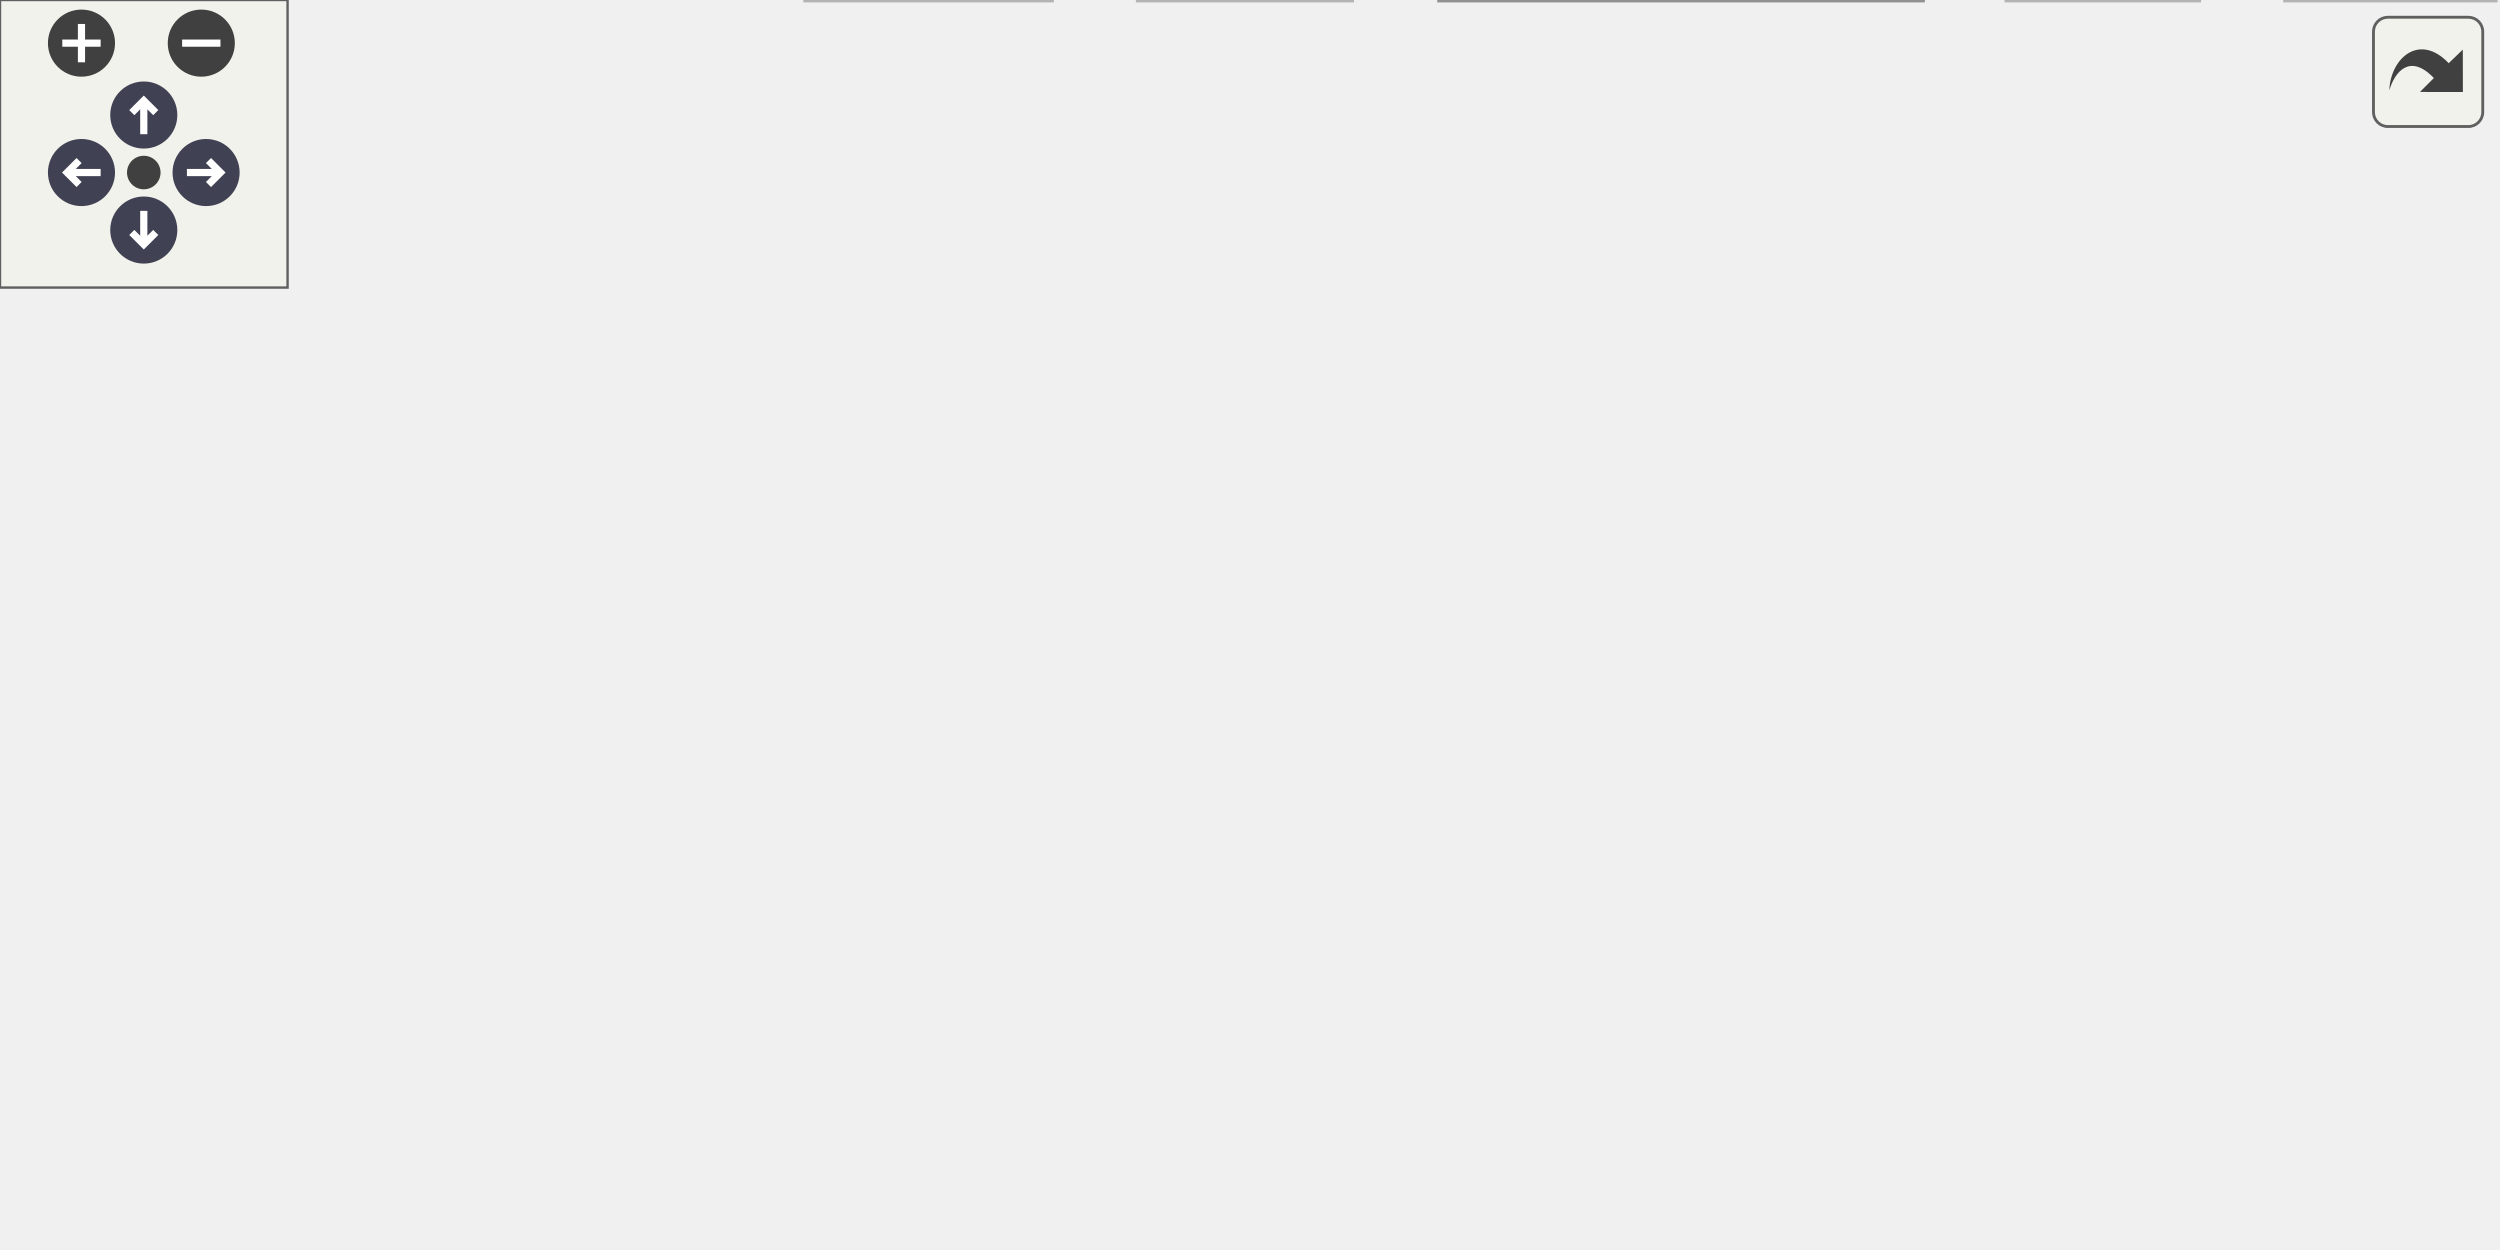
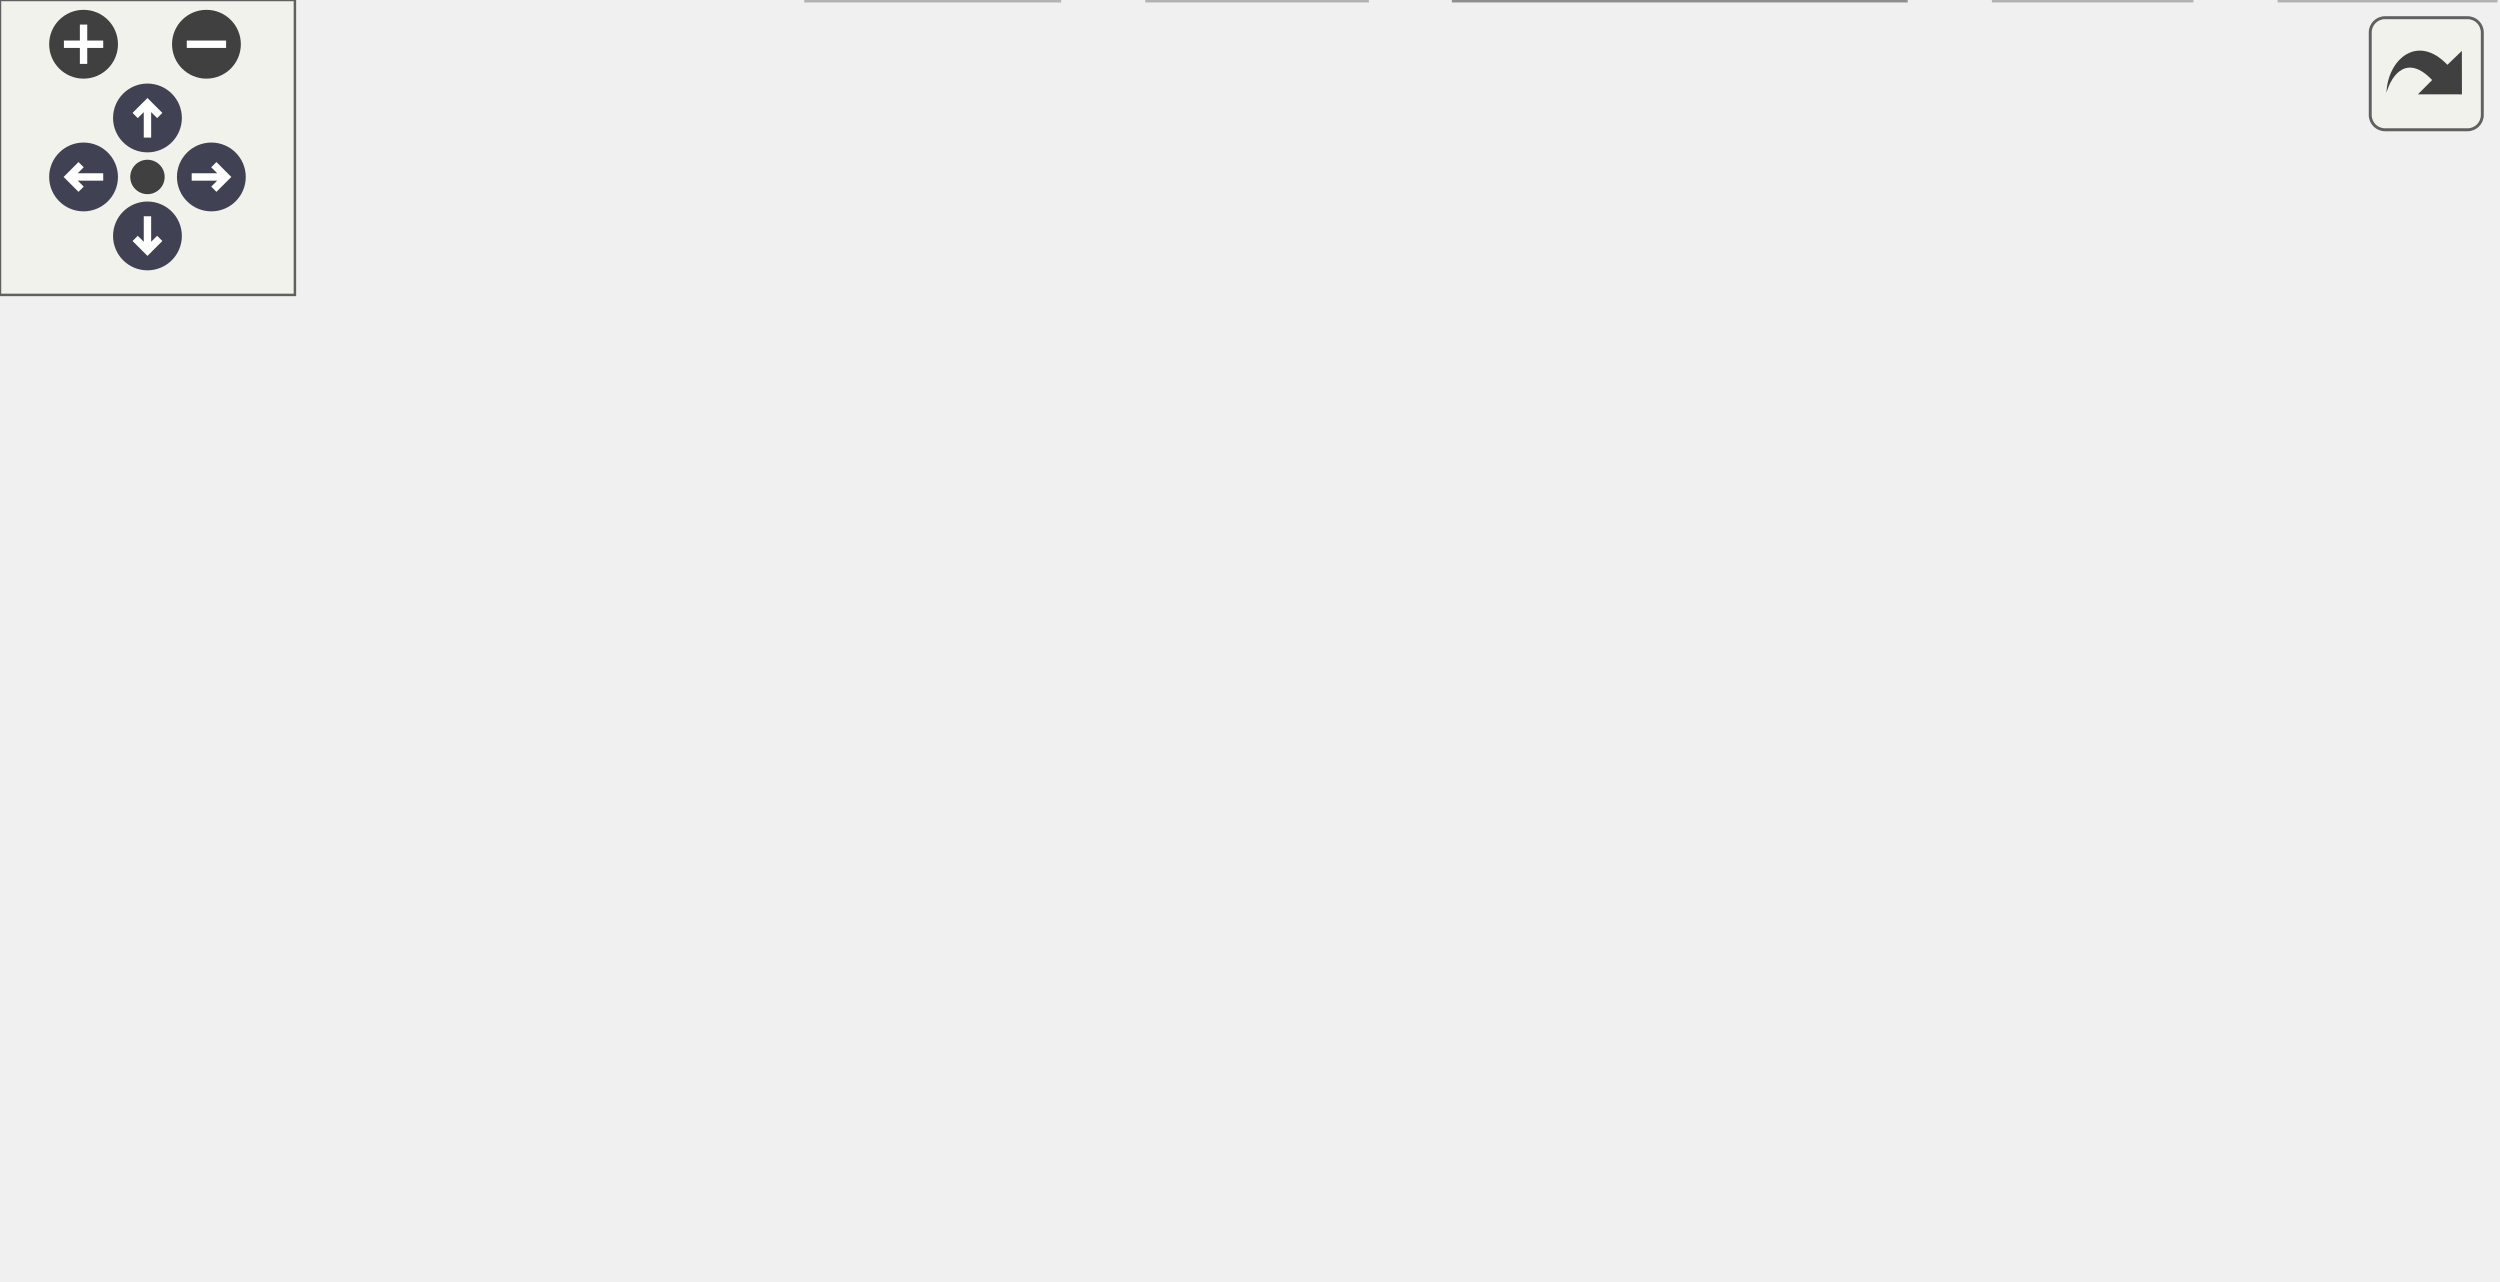
<svg xmlns="http://www.w3.org/2000/svg" xmlns:xlink="http://www.w3.org/1999/xlink" id="main" version="1.1" xml:space="preserve">
  <style type="text/css">
.node, .edge {opacity: 0.7;}
.node.selected, .edge.selected {opacity: 1;}
.edge:hover path { stroke: red; }
.edge:hover polygon { stroke: red; fill: red; }
</style>
  <defs>
    <circle id="rim" cx="0" cy="0" r="7" />
    <circle id="rim2" cx="0" cy="0" r="3.5" />
    <g id="zoomPlus">
      <use xlink:href="#rim" fill="#404040">
        <set attributeName="fill" to="#808080" begin="zoomplus.mouseover" end="zoomplus.mouseout" />
      </use>
      <path d="M-4,0h8M0,-4v8" fill="none" stroke="white" stroke-width="1.5" pointer-events="none" />
    </g>
    <g id="zoomMin">
      <use xlink:href="#rim" fill="#404040">
        <set attributeName="fill" to="#808080" begin="zoomminus.mouseover" end="zoomminus.mouseout" />
      </use>
      <path d="M-4,0h8" fill="none" stroke="white" stroke-width="1.5" pointer-events="none" />
    </g>
    <g id="arrowUp" transform="translate(30 24)">
      <use xlink:href="#rim" />
      <path pointer-events="none" fill="none" stroke="white" stroke-width="1.5" d="M0,-3.0v7 M-2.5,-0.5L0,-3.0L2.5,-0.5" />
    </g>
    <g id="arrowRight" transform="rotate(90) translate(36 -43)">
      <use xlink:href="#rim" />
      <path pointer-events="none" fill="none" stroke="white" stroke-width="1.5" d="M0,-3.0v7 M-2.5,-0.5L0,-3.0L2.5,-0.5" />
    </g>
    <g id="arrowDown" transform="rotate(180) translate(-30 -48)">
      <use xlink:href="#rim" />
      <path pointer-events="none" fill="none" stroke="white" stroke-width="1.5" d="M0,-3.0v7 M-2.5,-0.5L0,-3.0L2.5,-0.5" />
    </g>
    <g id="arrowLeft" transform="rotate(270) translate(-36 17)">
      <use xlink:href="#rim" />
      <path pointer-events="none" fill="none" stroke="white" stroke-width="1.5" d="M0,-3.0v7 M-2.5,-0.5L0,-3.0L2.5,-0.5" />
    </g>
    <g id="resetDef">
      <use xlink:href="#rim2" fill="#404040">
        <set attributeName="fill" to="#808080" begin="reset.mouseover" end="reset.mouseout" />
      </use>
    </g>
  </defs>
  <svg id="graph" class="graph">
    <g id="viewport">
      <g id="Node000001" class="node">
        <g id="a_Node000001">
          <a xlink:title=" ">
-             <polygon fill="#999999" stroke="#666666" points="266.12,-200 129.38,-200 129.38,-177 266.12,-177 266.12,-200" />
-             <text text-anchor="middle" x="197.75" y="-186.5" font-family="Helvetica,sans-Serif" font-size="10.00">src/logs/ostream_writer.hpp</text>
+             <polygon fill="#999999" stroke="#666666" points="261.12,-200 124.38,-200 124.38,-177 261.12,-177 261.12,-200" />
+             <text text-anchor="middle" x="192.75" y="-186.5" font-family="Helvetica,sans-Serif" font-size="10.00">src/logs/ostream_writer.hpp</text>
          </a>
        </g>
      </g>
      <g id="Node000002" class="node">
        <g id="a_Node000002">
          <a xlink:title=" ">
            <polygon fill="#e0e0e0" stroke="#999999" points="53.5,-141 0,-141 0,-118 53.5,-118 53.5,-141" />
            <text text-anchor="middle" x="26.75" y="-127.5" font-family="Helvetica,sans-Serif" font-size="10.00">iostream</text>
          </a>
        </g>
      </g>
      <g id="edge1_Node000001_Node000002" class="edge">
        <g id="a_edge1_Node000001_Node000002">
          <a xlink:title=" ">
-             <path fill="none" stroke="#63b8ff" d="M164.78,-176.51C135.96,-166.9 94.13,-152.96 64.08,-142.94" />
-             <polygon fill="#63b8ff" stroke="#63b8ff" points="65.58,-139.42 54.99,-139.58 63.37,-146.06 65.58,-139.42" />
+             <path fill="none" stroke="#63b8ff" d="M160.74,-176.51C133.14,-167.03 93.24,-153.33 64.17,-143.35" />
+             <polygon fill="#63b8ff" stroke="#63b8ff" points="65.58,-139.79 54.99,-139.85 63.31,-146.41 65.58,-139.79" />
          </a>
        </g>
      </g>
      <g id="Node000003" class="node">
        <g id="a_Node000003">
          <a xlink:title=" ">
            <polygon fill="#e0e0e0" stroke="#999999" points="123.75,-141 71.75,-141 71.75,-118 123.75,-118 123.75,-141" />
            <text text-anchor="middle" x="97.75" y="-127.5" font-family="Helvetica,sans-Serif" font-size="10.00">memory</text>
          </a>
        </g>
      </g>
      <g id="edge2_Node000001_Node000003" class="edge">
        <g id="a_edge2_Node000001_Node000003">
          <a xlink:title=" ">
-             <path fill="none" stroke="#63b8ff" d="M178.47,-176.51C163.67,-168.07 143,-156.29 126.28,-146.76" />
-             <polygon fill="#63b8ff" stroke="#63b8ff" points="128.39,-143.37 117.97,-141.46 124.93,-149.45 128.39,-143.37" />
+             <path fill="none" stroke="#63b8ff" d="M174.43,-176.51C160.5,-168.15 141.1,-156.51 125.3,-147.03" />
+             <polygon fill="#63b8ff" stroke="#63b8ff" points="127.39,-143.6 117.01,-141.46 123.78,-149.6 127.39,-143.6" />
          </a>
        </g>
      </g>
      <g id="Node000004" class="node">
        <g id="a_Node000004">
          <a xlink:href="bulk__event_8hpp.html" target="_top" xlink:title=" ">
-             <polygon fill="white" stroke="#666666" points="253.38,-141 142.12,-141 142.12,-118 253.38,-118 253.38,-141" />
-             <text text-anchor="middle" x="197.75" y="-127.5" font-family="Helvetica,sans-Serif" font-size="10.00">../bulk/bulk_event.hpp</text>
+             <polygon fill="white" stroke="#666666" points="243.88,-141 141.62,-141 141.62,-118 243.88,-118 243.88,-141" />
+             <text text-anchor="middle" x="192.75" y="-127.5" font-family="Helvetica,sans-Serif" font-size="10.00">bulk/bulk_event.hpp</text>
          </a>
        </g>
      </g>
      <g id="edge3_Node000001_Node000004" class="edge">
        <g id="a_edge3_Node000001_Node000004">
          <a xlink:title=" ">
-             <path fill="none" stroke="#63b8ff" d="M197.75,-176.51C197.75,-169.65 197.75,-160.58 197.75,-152.31" />
-             <polygon fill="#63b8ff" stroke="#63b8ff" points="201.25,-152.46 197.75,-142.46 194.25,-152.46 201.25,-152.46" />
+             <path fill="none" stroke="#63b8ff" d="M192.75,-176.51C192.75,-169.65 192.75,-160.58 192.75,-152.31" />
+             <polygon fill="#63b8ff" stroke="#63b8ff" points="196.25,-152.46 192.75,-142.46 189.25,-152.46 196.25,-152.46" />
          </a>
        </g>
      </g>
      <g id="Node000009" class="node">
        <g id="a_Node000009">
          <a xlink:href="token__event_8hpp.html" target="_top" xlink:title=" ">
-             <polygon fill="white" stroke="#666666" points="388.38,-141 271.12,-141 271.12,-118 388.38,-118 388.38,-141" />
-             <text text-anchor="middle" x="329.75" y="-127.5" font-family="Helvetica,sans-Serif" font-size="10.00">../cmd/token_event.hpp</text>
+             <polygon fill="white" stroke="#666666" points="369.88,-141 261.62,-141 261.62,-118 369.88,-118 369.88,-141" />
+             <text text-anchor="middle" x="315.75" y="-127.5" font-family="Helvetica,sans-Serif" font-size="10.00">cmd/token_event.hpp</text>
          </a>
        </g>
      </g>
      <g id="edge8_Node000001_Node000009" class="edge">
        <g id="a_edge8_Node000001_Node000009">
          <a xlink:title=" ">
-             <path fill="none" stroke="#63b8ff" d="M223.2,-176.51C243.47,-167.76 272.07,-155.41 294.54,-145.71" />
-             <polygon fill="#63b8ff" stroke="#63b8ff" points="295.58,-148.63 303.38,-141.46 292.81,-142.21 295.58,-148.63" />
+             <path fill="none" stroke="#63b8ff" d="M216.47,-176.51C235.18,-167.84 261.52,-155.63 282.37,-145.97" />
+             <polygon fill="#63b8ff" stroke="#63b8ff" points="283.51,-148.84 291.11,-141.46 280.56,-142.49 283.51,-148.84" />
          </a>
        </g>
      </g>
      <g id="Node000015" class="node">
        <g id="a_Node000015">
          <a xlink:href="subscriber_8hpp.html" target="_top" xlink:title=" ">
-             <polygon fill="white" stroke="#666666" points="517,-141 406.5,-141 406.5,-118 517,-118 517,-141" />
-             <text text-anchor="middle" x="461.75" y="-127.5" font-family="Helvetica,sans-Serif" font-size="10.00">../core/subscriber.hpp</text>
+             <polygon fill="white" stroke="#666666" points="489.5,-141 388,-141 388,-118 489.5,-118 489.5,-141" />
+             <text text-anchor="middle" x="438.75" y="-127.5" font-family="Helvetica,sans-Serif" font-size="10.00">core/subscriber.hpp</text>
          </a>
        </g>
      </g>
      <g id="edge15_Node000001_Node000015" class="edge">
        <g id="a_edge15_Node000001_Node000015">
          <a xlink:title=" ">
-             <path fill="none" stroke="#63b8ff" d="M248.65,-176.51C291.93,-167.17 354.2,-153.72 400.26,-143.78" />
-             <polygon fill="#63b8ff" stroke="#63b8ff" points="400.97,-146.99 410,-141.46 399.49,-140.15 400.97,-146.99" />
+             <path fill="none" stroke="#63b8ff" d="M240.18,-176.51C280.34,-167.2 338.04,-153.83 380.91,-143.9" />
+             <polygon fill="#63b8ff" stroke="#63b8ff" points="381.51,-147.12 390.46,-141.46 379.93,-140.3 381.51,-147.12" />
          </a>
        </g>
      </g>
      <g id="Node000005" class="node">
        <g id="a_Node000005">
          <a xlink:title=" ">
-             <polygon fill="#e0e0e0" stroke="#999999" points="169.38,-82 124.12,-82 124.12,-59 169.38,-59 169.38,-82" />
-             <text text-anchor="middle" x="146.75" y="-68.5" font-family="Helvetica,sans-Serif" font-size="10.00">chrono</text>
+             <polygon fill="#e0e0e0" stroke="#999999" points="164.38,-82 119.12,-82 119.12,-59 164.38,-59 164.38,-82" />
+             <text text-anchor="middle" x="141.75" y="-68.5" font-family="Helvetica,sans-Serif" font-size="10.00">chrono</text>
          </a>
        </g>
      </g>
      <g id="edge4_Node000004_Node000005" class="edge">
        <g id="a_edge4_Node000004_Node000005">
          <a xlink:title=" ">
-             <path fill="none" stroke="#63b8ff" d="M187.92,-117.51C181.07,-109.86 171.77,-99.46 163.74,-90.49" />
-             <polygon fill="#63b8ff" stroke="#63b8ff" points="166.83,-88.58 157.55,-83.46 161.61,-93.24 166.83,-88.58" />
+             <path fill="none" stroke="#63b8ff" d="M182.92,-117.51C176.07,-109.86 166.77,-99.46 158.74,-90.49" />
+             <polygon fill="#63b8ff" stroke="#63b8ff" points="161.83,-88.58 152.55,-83.46 156.61,-93.24 161.83,-88.58" />
          </a>
        </g>
      </g>
      <g id="Node000006" class="node">
        <g id="a_Node000006">
          <a xlink:title=" ">
-             <polygon fill="#e0e0e0" stroke="#999999" points="219.38,-23 168.12,-23 168.12,0 219.38,0 219.38,-23" />
-             <text text-anchor="middle" x="193.75" y="-9.5" font-family="Helvetica,sans-Serif" font-size="10.00">ostream</text>
+             <polygon fill="#e0e0e0" stroke="#999999" points="215.38,-23 164.12,-23 164.12,0 215.38,0 215.38,-23" />
+             <text text-anchor="middle" x="189.75" y="-9.5" font-family="Helvetica,sans-Serif" font-size="10.00">ostream</text>
          </a>
        </g>
      </g>
      <g id="edge5_Node000004_Node000006" class="edge">
        <g id="a_edge5_Node000004_Node000006">
          <a xlink:title=" ">
-             <path fill="none" stroke="#63b8ff" d="M197.38,-117.79C196.73,-98.8 195.35,-58.88 194.49,-34.02" />
-             <polygon fill="#63b8ff" stroke="#63b8ff" points="197.96,-34.05 194.12,-24.18 190.97,-34.29 197.96,-34.05" />
+             <path fill="none" stroke="#63b8ff" d="M192.47,-117.79C191.98,-98.8 190.95,-58.88 190.31,-34.02" />
+             <polygon fill="#63b8ff" stroke="#63b8ff" points="193.78,-34.09 190.03,-24.18 186.79,-34.27 193.78,-34.09" />
          </a>
        </g>
      </g>
      <g id="Node000007" class="node">
        <g id="a_Node000007">
          <a xlink:title=" ">
-             <polygon fill="#e0e0e0" stroke="#999999" points="291.5,-82 226,-82 226,-59 291.5,-59 291.5,-82" />
-             <text text-anchor="middle" x="258.75" y="-68.5" font-family="Helvetica,sans-Serif" font-size="10.00">string_view</text>
+             <polygon fill="#e0e0e0" stroke="#999999" points="286.5,-82 221,-82 221,-59 286.5,-59 286.5,-82" />
+             <text text-anchor="middle" x="253.75" y="-68.5" font-family="Helvetica,sans-Serif" font-size="10.00">string_view</text>
          </a>
        </g>
      </g>
      <g id="edge6_Node000004_Node000007" class="edge">
        <g id="a_edge6_Node000004_Node000007">
          <a xlink:title=" ">
-             <path fill="none" stroke="#63b8ff" d="M209.51,-117.51C217.87,-109.7 229.28,-99.03 239.02,-89.94" />
-             <polygon fill="#63b8ff" stroke="#63b8ff" points="241.11,-92.84 246.02,-83.46 236.33,-87.73 241.11,-92.84" />
+             <path fill="none" stroke="#63b8ff" d="M204.51,-117.51C212.87,-109.7 224.28,-99.03 234.02,-89.94" />
+             <polygon fill="#63b8ff" stroke="#63b8ff" points="236.11,-92.84 241.02,-83.46 231.33,-87.73 236.11,-92.84" />
          </a>
        </g>
      </g>
      <g id="Node000008" class="node">
        <g id="a_Node000008">
          <a xlink:title=" ">
-             <polygon fill="#e0e0e0" stroke="#999999" points="105.88,-82 63.62,-82 63.62,-59 105.88,-59 105.88,-82" />
-             <text text-anchor="middle" x="84.75" y="-68.5" font-family="Helvetica,sans-Serif" font-size="10.00">vector</text>
+             <polygon fill="#e0e0e0" stroke="#999999" points="100.88,-82 58.62,-82 58.62,-59 100.88,-59 100.88,-82" />
+             <text text-anchor="middle" x="79.75" y="-68.5" font-family="Helvetica,sans-Serif" font-size="10.00">vector</text>
          </a>
        </g>
      </g>
      <g id="edge7_Node000004_Node000008" class="edge">
        <g id="a_edge7_Node000004_Node000008">
          <a xlink:title=" ">
-             <path fill="none" stroke="#63b8ff" d="M175.96,-117.51C158.89,-108.9 134.92,-96.81 115.84,-87.18" />
-             <polygon fill="#63b8ff" stroke="#63b8ff" points="117.59,-83.64 107.09,-82.26 114.44,-89.89 117.59,-83.64" />
+             <path fill="none" stroke="#63b8ff" d="M170.96,-117.51C153.89,-108.9 129.92,-96.81 110.84,-87.18" />
+             <polygon fill="#63b8ff" stroke="#63b8ff" points="112.59,-83.64 102.09,-82.26 109.44,-89.89 112.59,-83.64" />
          </a>
        </g>
      </g>
      <g id="Node000010" class="node">
        <g id="a_Node000010">
          <a xlink:href="token_8hpp.html" target="_top" xlink:title=" ">
-             <polygon fill="white" stroke="#666666" points="375.75,-82 317.75,-82 317.75,-59 375.75,-59 375.75,-82" />
-             <text text-anchor="middle" x="346.75" y="-68.5" font-family="Helvetica,sans-Serif" font-size="10.00">token.hpp</text>
+             <polygon fill="white" stroke="#666666" points="367.75,-82 309.75,-82 309.75,-59 367.75,-59 367.75,-82" />
+             <text text-anchor="middle" x="338.75" y="-68.5" font-family="Helvetica,sans-Serif" font-size="10.00">token.hpp</text>
          </a>
        </g>
      </g>
      <g id="edge9_Node000009_Node000010" class="edge">
        <g id="a_edge9_Node000009_Node000010">
          <a xlink:title=" ">
-             <path fill="none" stroke="#63b8ff" d="M333.03,-117.51C335.12,-110.49 337.9,-101.16 340.42,-92.74" />
-             <polygon fill="#63b8ff" stroke="#63b8ff" points="343.98,-94.04 343.48,-83.46 337.27,-92.04 343.98,-94.04" />
+             <path fill="none" stroke="#63b8ff" d="M320.18,-117.51C323.05,-110.41 326.87,-100.95 330.3,-92.45" />
+             <polygon fill="#63b8ff" stroke="#63b8ff" points="333.83,-94.04 334.33,-83.46 327.34,-91.42 333.83,-94.04" />
          </a>
        </g>
      </g>
      <g id="edge11_Node000010_Node000006" class="edge">
        <g id="a_edge11_Node000010_Node000006">
          <a xlink:title=" ">
-             <path fill="none" stroke="#63b8ff" d="M317.25,-58.51C292.26,-49.2 256.34,-35.82 229.68,-25.88" />
-             <polygon fill="#63b8ff" stroke="#63b8ff" points="231.19,-22.34 220.6,-22.13 228.75,-28.9 231.19,-22.34" />
+             <path fill="none" stroke="#63b8ff" d="M310.02,-58.51C285.94,-49.3 251.44,-36.1 225.56,-26.2" />
+             <polygon fill="#63b8ff" stroke="#63b8ff" points="227,-22.62 216.41,-22.31 224.5,-29.16 227,-22.62" />
          </a>
        </g>
      </g>
      <g id="Node000011" class="node">
        <g id="a_Node000011">
          <a xlink:title=" ">
-             <polygon fill="#e0e0e0" stroke="#999999" points="520.62,-23 476.88,-23 476.88,0 520.62,0 520.62,-23" />
-             <text text-anchor="middle" x="498.75" y="-9.5" font-family="Helvetica,sans-Serif" font-size="10.00">format</text>
+             <polygon fill="#e0e0e0" stroke="#999999" points="507.62,-23 463.88,-23 463.88,0 507.62,0 507.62,-23" />
+             <text text-anchor="middle" x="485.75" y="-9.5" font-family="Helvetica,sans-Serif" font-size="10.00">format</text>
          </a>
        </g>
      </g>
      <g id="edge10_Node000010_Node000011" class="edge">
        <g id="a_edge10_Node000010_Node000011">
          <a xlink:title=" ">
-             <path fill="none" stroke="#63b8ff" d="M376.06,-58.51C401.95,-48.8 439.65,-34.66 466.42,-24.62" />
-             <polygon fill="#63b8ff" stroke="#63b8ff" points="467.31,-27.65 475.44,-20.86 464.85,-21.1 467.31,-27.65" />
+             <path fill="none" stroke="#63b8ff" d="M367.09,-58.51C391.88,-48.9 427.85,-34.95 453.68,-24.94" />
+             <polygon fill="#63b8ff" stroke="#63b8ff" points="454.66,-27.92 462.72,-21.04 452.13,-21.39 454.66,-27.92" />
          </a>
        </g>
      </g>
      <g id="Node000012" class="node">
        <g id="a_Node000012">
          <a xlink:title=" ">
-             <polygon fill="#e0e0e0" stroke="#999999" points="458.75,-23 418.75,-23 418.75,0 458.75,0 458.75,-23" />
-             <text text-anchor="middle" x="438.75" y="-9.5" font-family="Helvetica,sans-Serif" font-size="10.00">string</text>
+             <polygon fill="#e0e0e0" stroke="#999999" points="445.75,-23 405.75,-23 405.75,0 445.75,0 445.75,-23" />
+             <text text-anchor="middle" x="425.75" y="-9.5" font-family="Helvetica,sans-Serif" font-size="10.00">string</text>
          </a>
        </g>
      </g>
      <g id="edge12_Node000010_Node000012" class="edge">
        <g id="a_edge12_Node000010_Node000012">
          <a xlink:title=" ">
-             <path fill="none" stroke="#63b8ff" d="M364.49,-58.51C377.98,-50.15 396.77,-38.51 412.07,-29.03" />
-             <polygon fill="#63b8ff" stroke="#63b8ff" points="413.41,-31.7 420.07,-23.46 409.72,-25.75 413.41,-31.7" />
+             <path fill="none" stroke="#63b8ff" d="M355.52,-58.51C368.16,-50.23 385.71,-38.73 400.11,-29.3" />
+             <polygon fill="#63b8ff" stroke="#63b8ff" points="401.58,-31.86 408.03,-23.46 397.74,-26.01 401.58,-31.86" />
          </a>
        </g>
      </g>
      <g id="Node000013" class="node">
        <g id="a_Node000013">
          <a xlink:title=" ">
-             <polygon fill="#e0e0e0" stroke="#999999" points="282,-23 237.5,-23 237.5,0 282,0 282,-23" />
-             <text text-anchor="middle" x="259.75" y="-9.5" font-family="Helvetica,sans-Serif" font-size="10.00">variant</text>
+             <polygon fill="#e0e0e0" stroke="#999999" points="278,-23 233.5,-23 233.5,0 278,0 278,-23" />
+             <text text-anchor="middle" x="255.75" y="-9.5" font-family="Helvetica,sans-Serif" font-size="10.00">variant</text>
          </a>
        </g>
      </g>
      <g id="edge13_Node000010_Node000013" class="edge">
        <g id="a_edge13_Node000010_Node000013">
          <a xlink:title=" ">
-             <path fill="none" stroke="#63b8ff" d="M329.98,-58.51C317.34,-50.23 299.79,-38.73 285.39,-29.3" />
-             <polygon fill="#63b8ff" stroke="#63b8ff" points="287.76,-26.01 277.47,-23.46 283.92,-31.86 287.76,-26.01" />
+             <path fill="none" stroke="#63b8ff" d="M322.75,-58.51C310.81,-50.31 294.26,-38.95 280.61,-29.57" />
+             <polygon fill="#63b8ff" stroke="#63b8ff" points="282.93,-26.23 272.7,-23.46 278.97,-32 282.93,-26.23" />
          </a>
        </g>
      </g>
      <g id="Node000014" class="node">
        <g id="a_Node000014">
          <a xlink:href="overload_8hpp.html" target="_top" xlink:title=" ">
-             <polygon fill="white" stroke="#666666" points="401.12,-23 300.38,-23 300.38,0 401.12,0 401.12,-23" />
-             <text text-anchor="middle" x="350.75" y="-9.5" font-family="Helvetica,sans-Serif" font-size="10.00">../utils/overload.hpp</text>
+             <polygon fill="white" stroke="#666666" points="387.62,-23 295.88,-23 295.88,0 387.62,0 387.62,-23" />
+             <text text-anchor="middle" x="341.75" y="-9.5" font-family="Helvetica,sans-Serif" font-size="10.00">utils/overload.hpp</text>
          </a>
        </g>
      </g>
      <g id="edge14_Node000010_Node000014" class="edge">
        <g id="a_edge14_Node000010_Node000014">
          <a xlink:title=" ">
-             <path fill="none" stroke="#63b8ff" d="M347.52,-58.51C348,-51.65 348.64,-42.58 349.22,-34.31" />
-             <polygon fill="#63b8ff" stroke="#63b8ff" points="352.77,-34.68 349.98,-24.46 345.79,-34.19 352.77,-34.68" />
+             <path fill="none" stroke="#63b8ff" d="M339.33,-58.51C339.69,-51.65 340.17,-42.58 340.6,-34.31" />
+             <polygon fill="#63b8ff" stroke="#63b8ff" points="344.14,-34.63 341.17,-24.46 337.15,-34.26 344.14,-34.63" />
          </a>
        </g>
      </g>
      <g id="edge16_Node000015_Node000011" class="edge">
        <g id="a_edge16_Node000015_Node000011">
          <a xlink:title=" ">
-             <path fill="none" stroke="#63b8ff" d="M466.36,-117.53C470.21,-108.18 475.69,-94.33 479.75,-82 485.01,-66.03 489.98,-47.68 493.52,-33.85" />
-             <polygon fill="#63b8ff" stroke="#63b8ff" points="497.09,-34.99 496.13,-24.44 490.3,-33.29 497.09,-34.99" />
+             <path fill="none" stroke="#63b8ff" d="M446.57,-117.5C452.76,-108.36 461.26,-94.82 466.75,-82 473.44,-66.37 478.38,-47.74 481.55,-33.71" />
+             <polygon fill="#63b8ff" stroke="#63b8ff" points="485.13,-34.67 483.79,-24.17 478.29,-33.22 485.13,-34.67" />
          </a>
        </g>
      </g>
      <g id="Node000016" class="node">
        <g id="a_Node000016">
          <a xlink:title=" ">
-             <polygon fill="#e0e0e0" stroke="#999999" points="471,-82 420.5,-82 420.5,-59 471,-59 471,-82" />
-             <text text-anchor="middle" x="445.75" y="-68.5" font-family="Helvetica,sans-Serif" font-size="10.00">typeinfo</text>
+             <polygon fill="#e0e0e0" stroke="#999999" points="458,-82 407.5,-82 407.5,-59 458,-59 458,-82" />
+             <text text-anchor="middle" x="432.75" y="-68.5" font-family="Helvetica,sans-Serif" font-size="10.00">typeinfo</text>
          </a>
        </g>
      </g>
      <g id="edge17_Node000015_Node000016" class="edge">
        <g id="a_edge17_Node000015_Node000016">
          <a xlink:title=" ">
-             <path fill="none" stroke="#63b8ff" d="M458.67,-117.51C456.72,-110.57 454.13,-101.37 451.79,-93.02" />
-             <polygon fill="#63b8ff" stroke="#63b8ff" points="454.9,-92.14 448.83,-83.46 448.16,-94.03 454.9,-92.14" />
+             <path fill="none" stroke="#63b8ff" d="M437.59,-117.51C436.87,-110.65 435.92,-101.58 435.05,-93.31" />
+             <polygon fill="#63b8ff" stroke="#63b8ff" points="438.43,-93.04 433.9,-83.46 431.47,-93.77 438.43,-93.04" />
          </a>
        </g>
      </g>
    </g>
  </svg>
  <g id="navigator" transform="translate(0 0)" fill="#404254">
    <rect fill="#f2f5e9" fill-opacity="0.5" stroke="#606060" stroke-width=".5" x="0" y="0" width="60" height="60" />
    <use id="zoomplus" xlink:href="#zoomPlus" x="17" y="9" />
    <use id="zoomminus" xlink:href="#zoomMin" x="42" y="9" />
    <use id="reset" xlink:href="#resetDef" x="30" y="36" />
    <use id="arrowup" xlink:href="#arrowUp" x="0" y="0" />
    <use id="arrowright" xlink:href="#arrowRight" x="0" y="0" />
    <use id="arrowdown" xlink:href="#arrowDown" x="0" y="0" />
    <use id="arrowleft" xlink:href="#arrowLeft" x="0" y="0" />
  </g>
  <svg viewBox="0 0 15 15" width="100%" height="30px" preserveAspectRatio="xMaxYMin meet">
    <g id="arrow_out" transform="scale(0.3 0.3)">
      <a xlink:href="ostream__writer_8hpp__incl_org.svg" target="_base">
        <rect id="button" ry="5" rx="5" y="6" x="6" height="38" width="38" fill="#f2f5e9" fill-opacity="0.5" stroke="#606060" stroke-width="1.0" />
        <path id="arrow" d="M 11.5,31.437 C 11.94,20.098 22.043,11.323 32.159,21.979 L 37.069,17.246 C 37.069,17.246 37.088,32 37.088,32 L 22.16,31.978 C 22.16,31.978 26.998,27.14 26.998,27.14 C 18.529,18.264 13.292,25.23 11.5,31.437 z" style="fill:#404040;" />
      </a>
    </g>
  </svg>
  <style type="text/css">

[data-mouse-over-selected='false'] { opacity: 0.7; }
[data-mouse-over-selected='true']  { opacity: 1.0; }

</style>
</svg>
